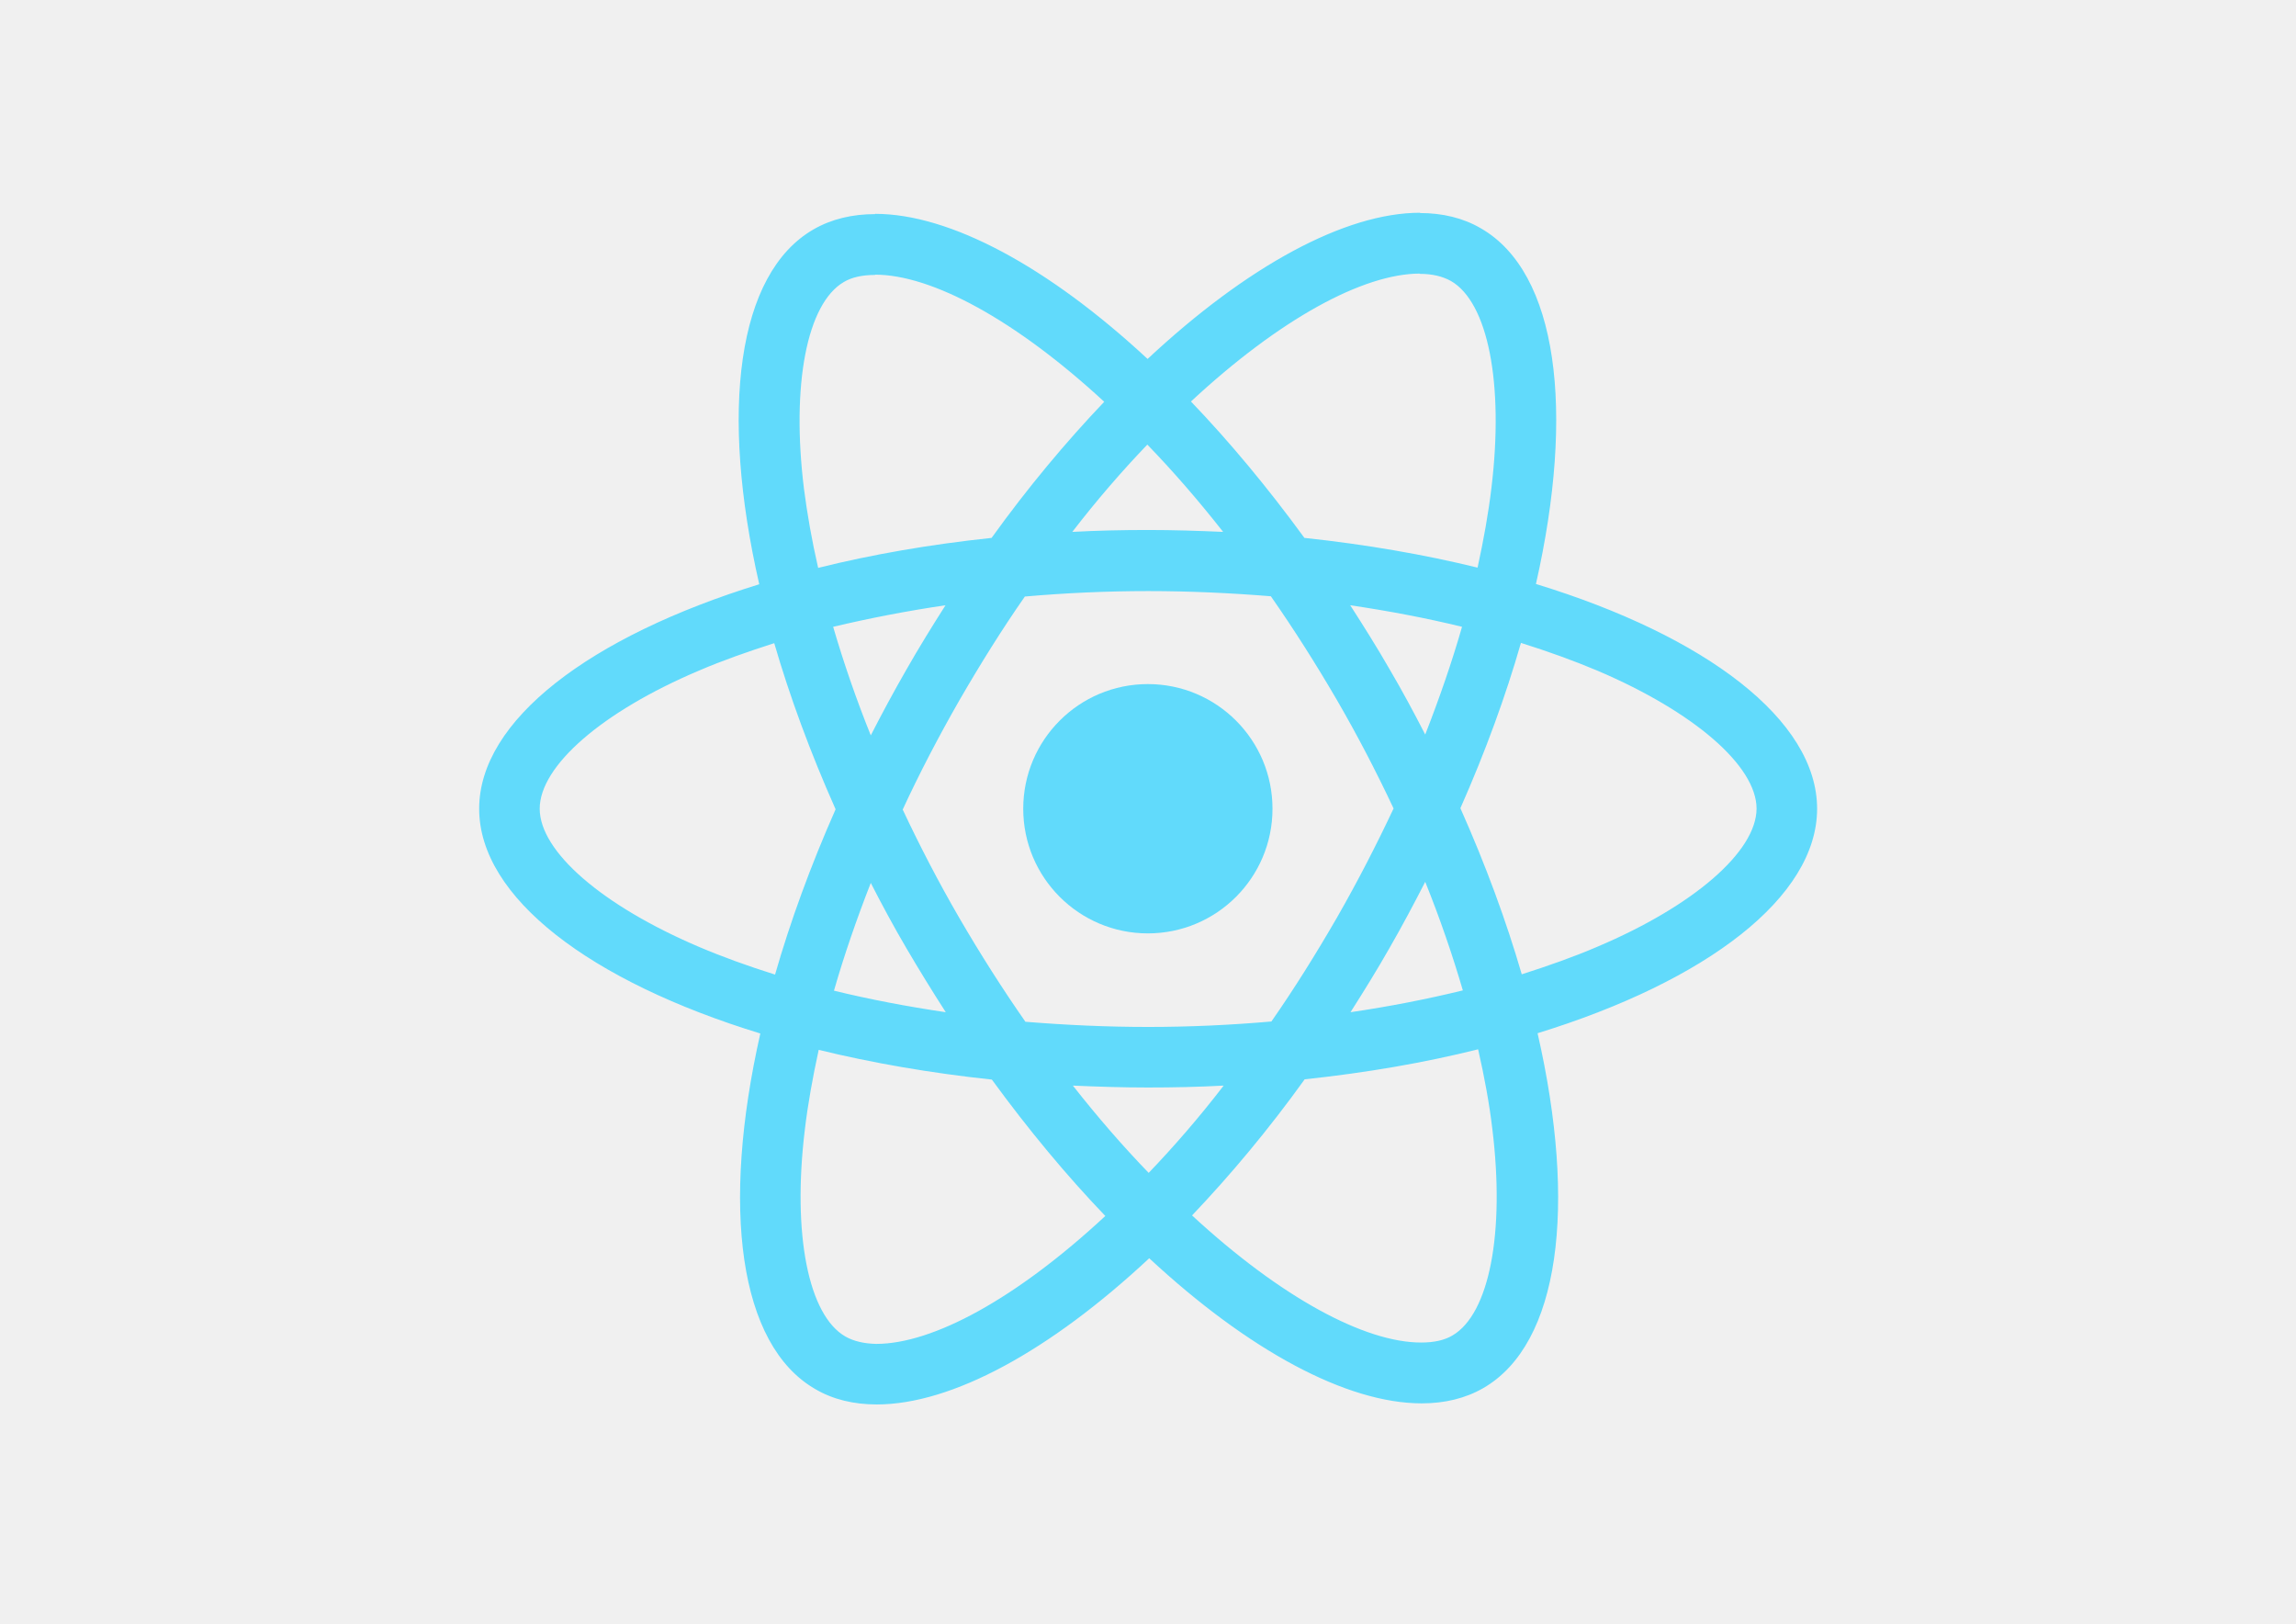
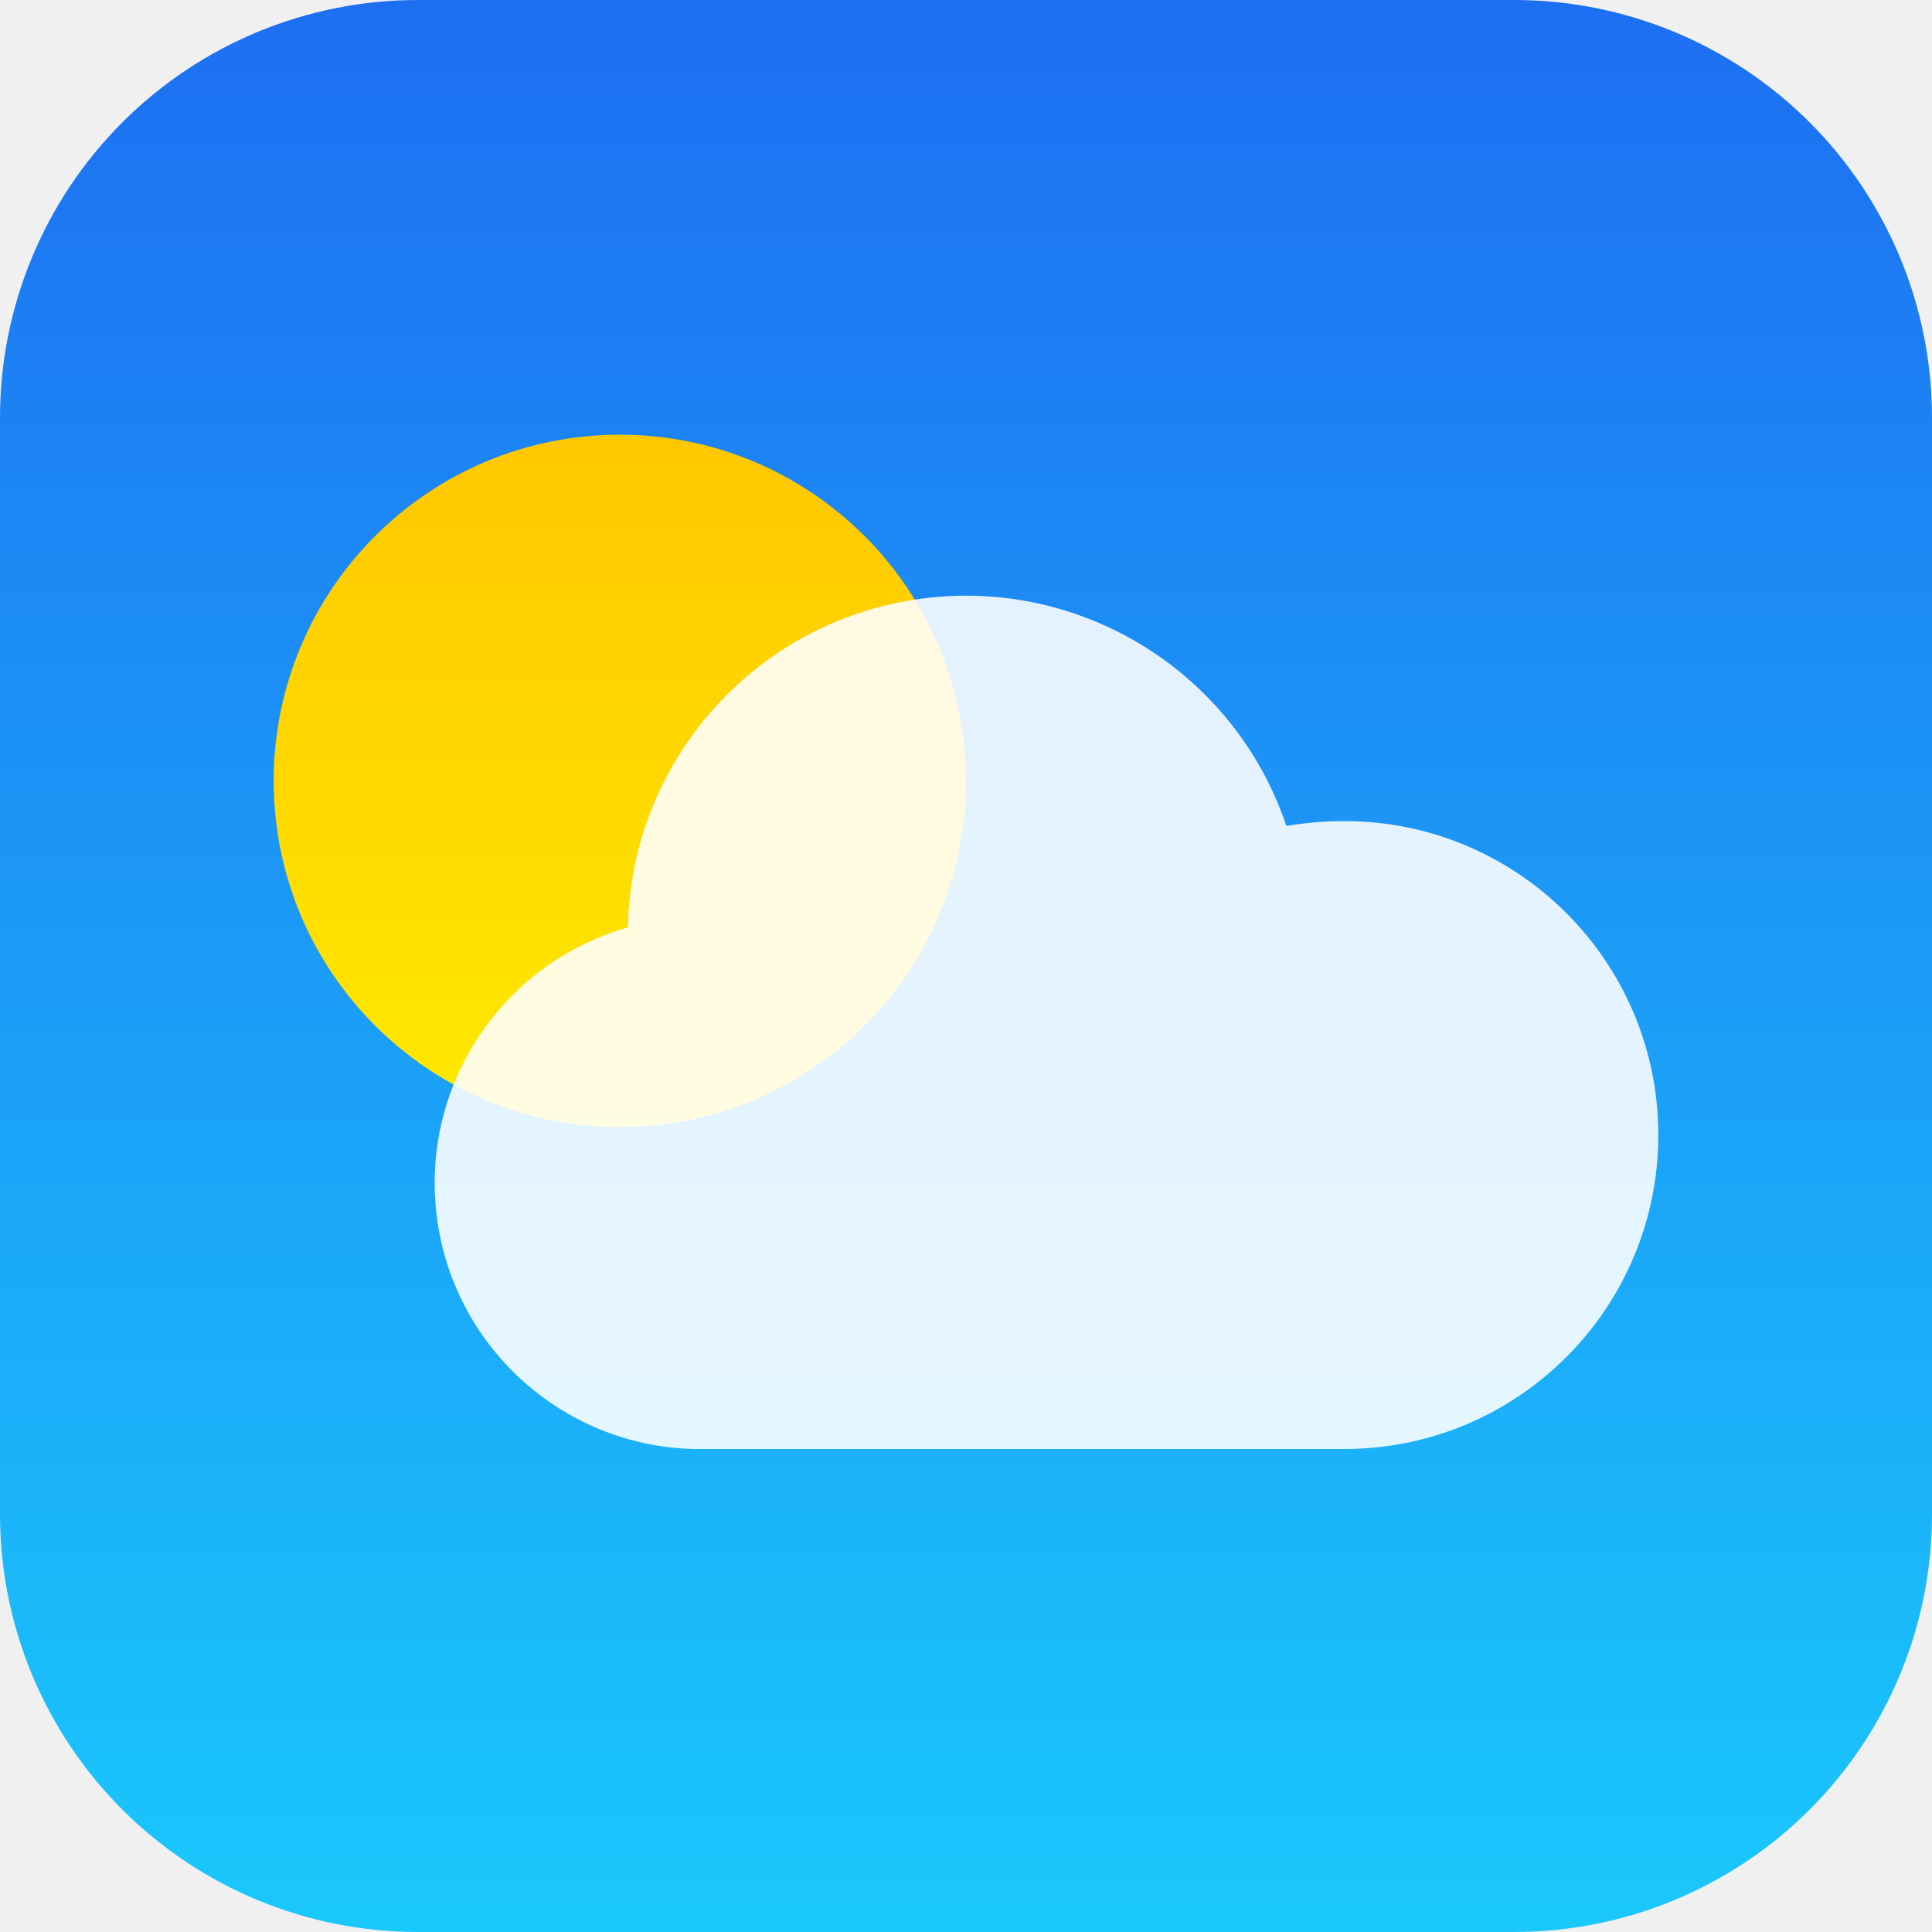
- <svg xmlns="http://www.w3.org/2000/svg" viewBox="0 0 841.9 595.3">
-   <g fill="#61DAFB">
-     <path d="M666.3 296.5c0-32.5-40.7-63.3-103.1-82.4 14.4-63.6 8-114.2-20.2-130.4-6.5-3.8-14.1-5.6-22.4-5.6v22.3c4.6 0 8.3.9 11.4 2.6 13.6 7.8 19.5 37.5 14.9 75.7-1.1 9.4-2.9 19.3-5.1 29.4-19.6-4.8-41-8.5-63.5-10.9-13.5-18.5-27.5-35.3-41.6-50 32.6-30.3 63.2-46.9 84-46.9V78c-27.5 0-63.5 19.6-99.9 53.6-36.4-33.8-72.4-53.2-99.9-53.2v22.3c20.7 0 51.4 16.5 84 46.6-14 14.7-28 31.4-41.3 49.9-22.6 2.4-44 6.1-63.6 11-2.3-10-4-19.7-5.2-29-4.7-38.2 1.1-67.9 14.6-75.8 3-1.8 6.9-2.6 11.5-2.6V78.5c-8.4 0-16 1.8-22.6 5.6-28.1 16.2-34.4 66.7-19.9 130.1-62.2 19.2-102.7 49.9-102.7 82.3 0 32.5 40.7 63.3 103.1 82.4-14.4 63.6-8 114.2 20.2 130.4 6.5 3.8 14.1 5.6 22.5 5.6 27.5 0 63.5-19.6 99.9-53.6 36.4 33.8 72.4 53.2 99.9 53.2 8.4 0 16-1.8 22.6-5.6 28.1-16.2 34.4-66.7 19.9-130.1 62-19.1 102.5-49.9 102.5-82.3zm-130.2-66.7c-3.7 12.9-8.3 26.2-13.5 39.5-4.1-8-8.4-16-13.1-24-4.6-8-9.5-15.8-14.4-23.4 14.2 2.1 27.9 4.7 41 7.9zm-45.8 106.5c-7.8 13.5-15.8 26.3-24.1 38.2-14.9 1.3-30 2-45.2 2-15.1 0-30.2-.7-45-1.9-8.3-11.9-16.4-24.6-24.2-38-7.6-13.1-14.5-26.4-20.8-39.8 6.2-13.4 13.2-26.8 20.7-39.9 7.8-13.5 15.8-26.3 24.1-38.2 14.9-1.3 30-2 45.2-2 15.1 0 30.2.7 45 1.9 8.3 11.9 16.4 24.6 24.2 38 7.6 13.1 14.5 26.4 20.8 39.8-6.3 13.4-13.2 26.8-20.7 39.9zm32.3-13c5.4 13.4 10 26.8 13.8 39.8-13.1 3.2-26.9 5.9-41.2 8 4.9-7.7 9.8-15.6 14.4-23.7 4.6-8 8.9-16.1 13-24.1zM421.2 430c-9.3-9.6-18.6-20.3-27.8-32 9 .4 18.2.7 27.5.7 9.4 0 18.7-.2 27.8-.7-9 11.7-18.3 22.4-27.5 32zm-74.4-58.9c-14.2-2.1-27.9-4.7-41-7.9 3.7-12.9 8.3-26.2 13.5-39.5 4.1 8 8.4 16 13.1 24 4.7 8 9.5 15.8 14.4 23.4zM420.7 163c9.3 9.6 18.6 20.3 27.8 32-9-.4-18.2-.7-27.5-.7-9.4 0-18.7.2-27.8.7 9-11.7 18.3-22.4 27.5-32zm-74 58.9c-4.9 7.7-9.8 15.6-14.4 23.7-4.6 8-8.9 16-13 24-5.4-13.4-10-26.8-13.8-39.8 13.1-3.1 26.9-5.8 41.2-7.9zm-90.5 125.2c-35.4-15.1-58.3-34.9-58.3-50.6 0-15.7 22.9-35.6 58.3-50.6 8.6-3.7 18-7 27.7-10.1 5.7 19.6 13.2 40 22.5 60.9-9.2 20.8-16.6 41.1-22.2 60.6-9.9-3.1-19.3-6.5-28-10.2zM310 490c-13.6-7.8-19.5-37.5-14.9-75.7 1.1-9.4 2.9-19.3 5.1-29.4 19.6 4.8 41 8.5 63.5 10.9 13.5 18.5 27.5 35.3 41.6 50-32.6 30.3-63.2 46.9-84 46.9-4.5-.1-8.3-1-11.3-2.7zm237.2-76.2c4.7 38.2-1.1 67.9-14.6 75.8-3 1.8-6.9 2.6-11.5 2.6-20.7 0-51.4-16.5-84-46.6 14-14.7 28-31.4 41.3-49.9 22.6-2.4 44-6.1 63.6-11 2.3 10.1 4.1 19.8 5.2 29.1zm38.5-66.7c-8.6 3.7-18 7-27.7 10.1-5.7-19.6-13.2-40-22.5-60.9 9.2-20.8 16.6-41.1 22.2-60.6 9.9 3.1 19.3 6.5 28.1 10.2 35.4 15.1 58.3 34.9 58.3 50.6-.1 15.7-23 35.6-58.4 50.6zM320.8 78.4z" />
-     <circle cx="420.9" cy="296.5" r="45.7" />
-     <path d="M520.5 78.1z" />
-   </g>
+ <svg xmlns="http://www.w3.org/2000/svg" data-name="Layer 1" viewBox="0 0 120 120" id="weather">
+   <defs>
+     <linearGradient id="a" x1="60" x2="60" y1="-725.988" y2="-845.988" gradientTransform="matrix(1 0 0 -1 0 -725.988)" gradientUnits="userSpaceOnUse">
+       <stop offset="0" stop-color="#1d6ff2" />
+       <stop offset="1" stop-color="#1ac8fc" />
+     </linearGradient>
+     <linearGradient id="b" x1="-550.983" x2="-550.983" y1="-440.505" y2="-442.505" gradientTransform="matrix(21.5 0 0 -21.5 11884.645 -9443.866)" gradientUnits="userSpaceOnUse">
+       <stop offset="0" stop-color="#ffc700" />
+       <stop offset="1" stop-color="#ffea00" />
+     </linearGradient>
+   </defs>
+   <path fill="url(#a)" d="M26,0H94a25.948,25.948,0,0,1,26,26V94a25.948,25.948,0,0,1-26,26H26A25.948,25.948,0,0,1,0,94V26A25.948,25.948,0,0,1,26,0Z" />
+   <circle cx="38.5" cy="48.5" r="21.5" fill="url(#b)" />
+   <path fill="#fff" fill-rule="evenodd" style="isolation:isolate" d="M43,90a16.519,16.519,0,0,1-4-32.4,21.001,21.001,0,0,1,40.9-6.3,21.861,21.861,0,0,1,3.6-.3,19.5,19.5,0,0,1,0,39H43Z" opacity=".88" />
</svg>
